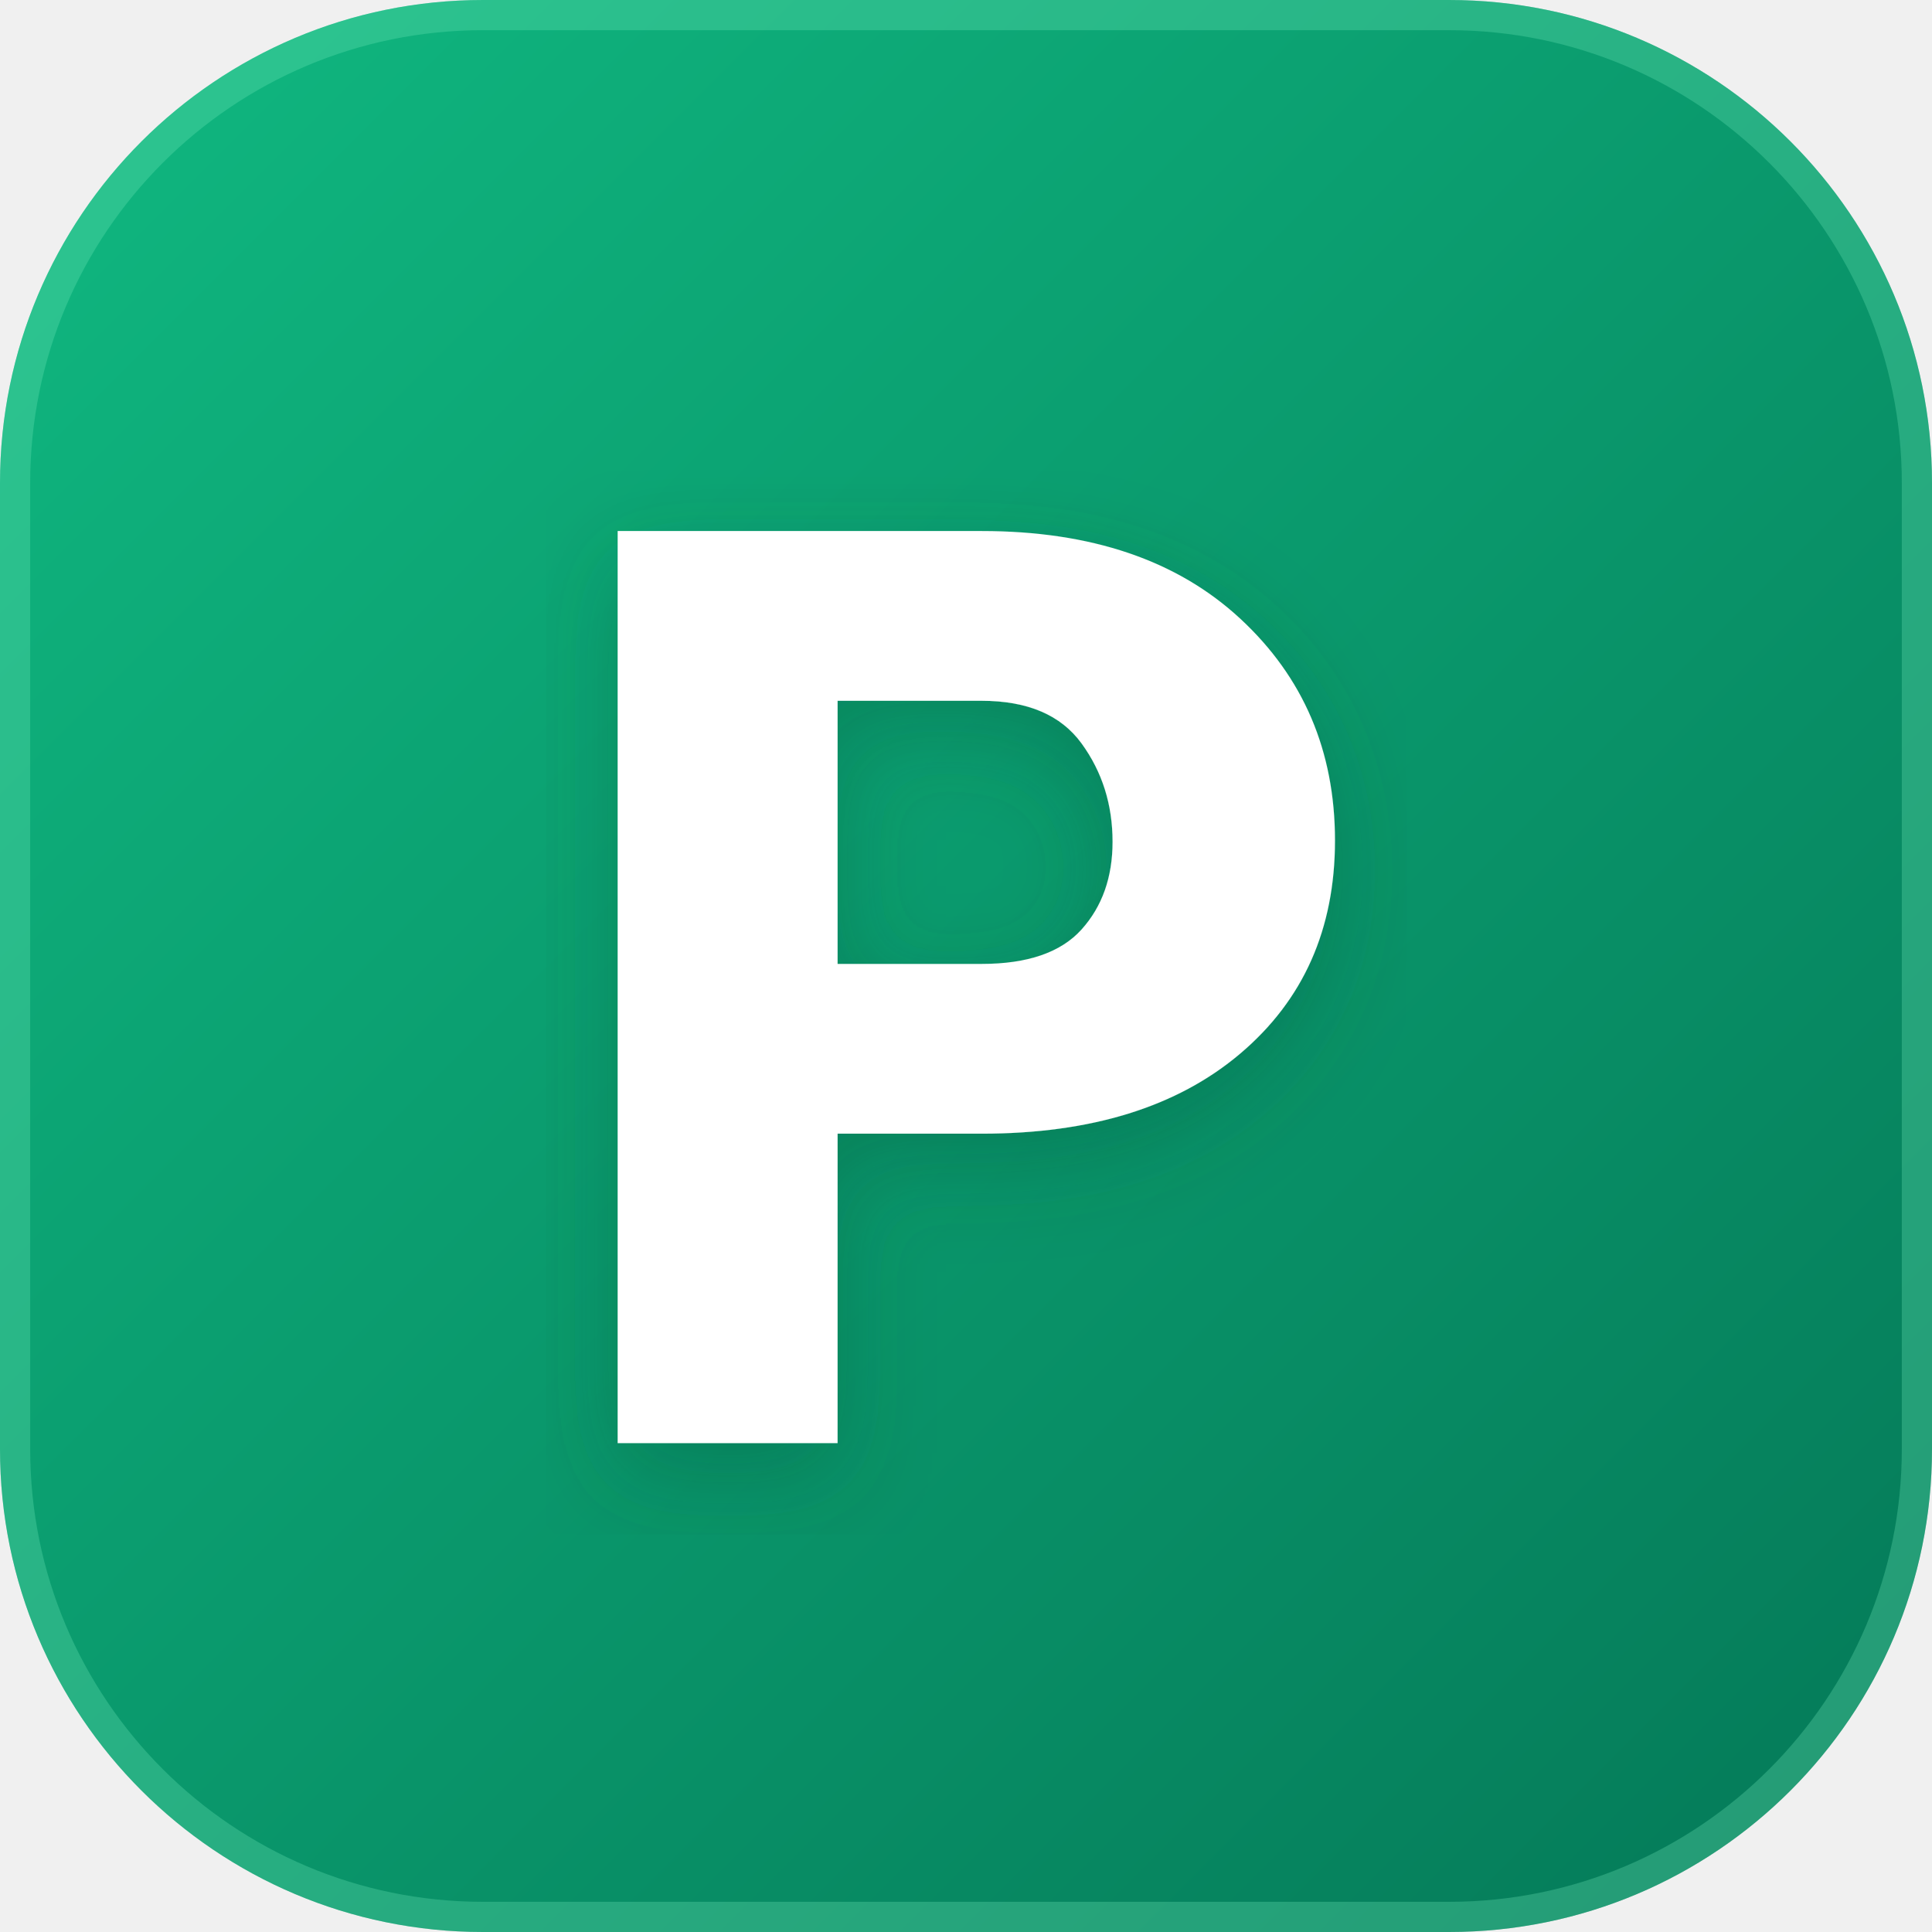
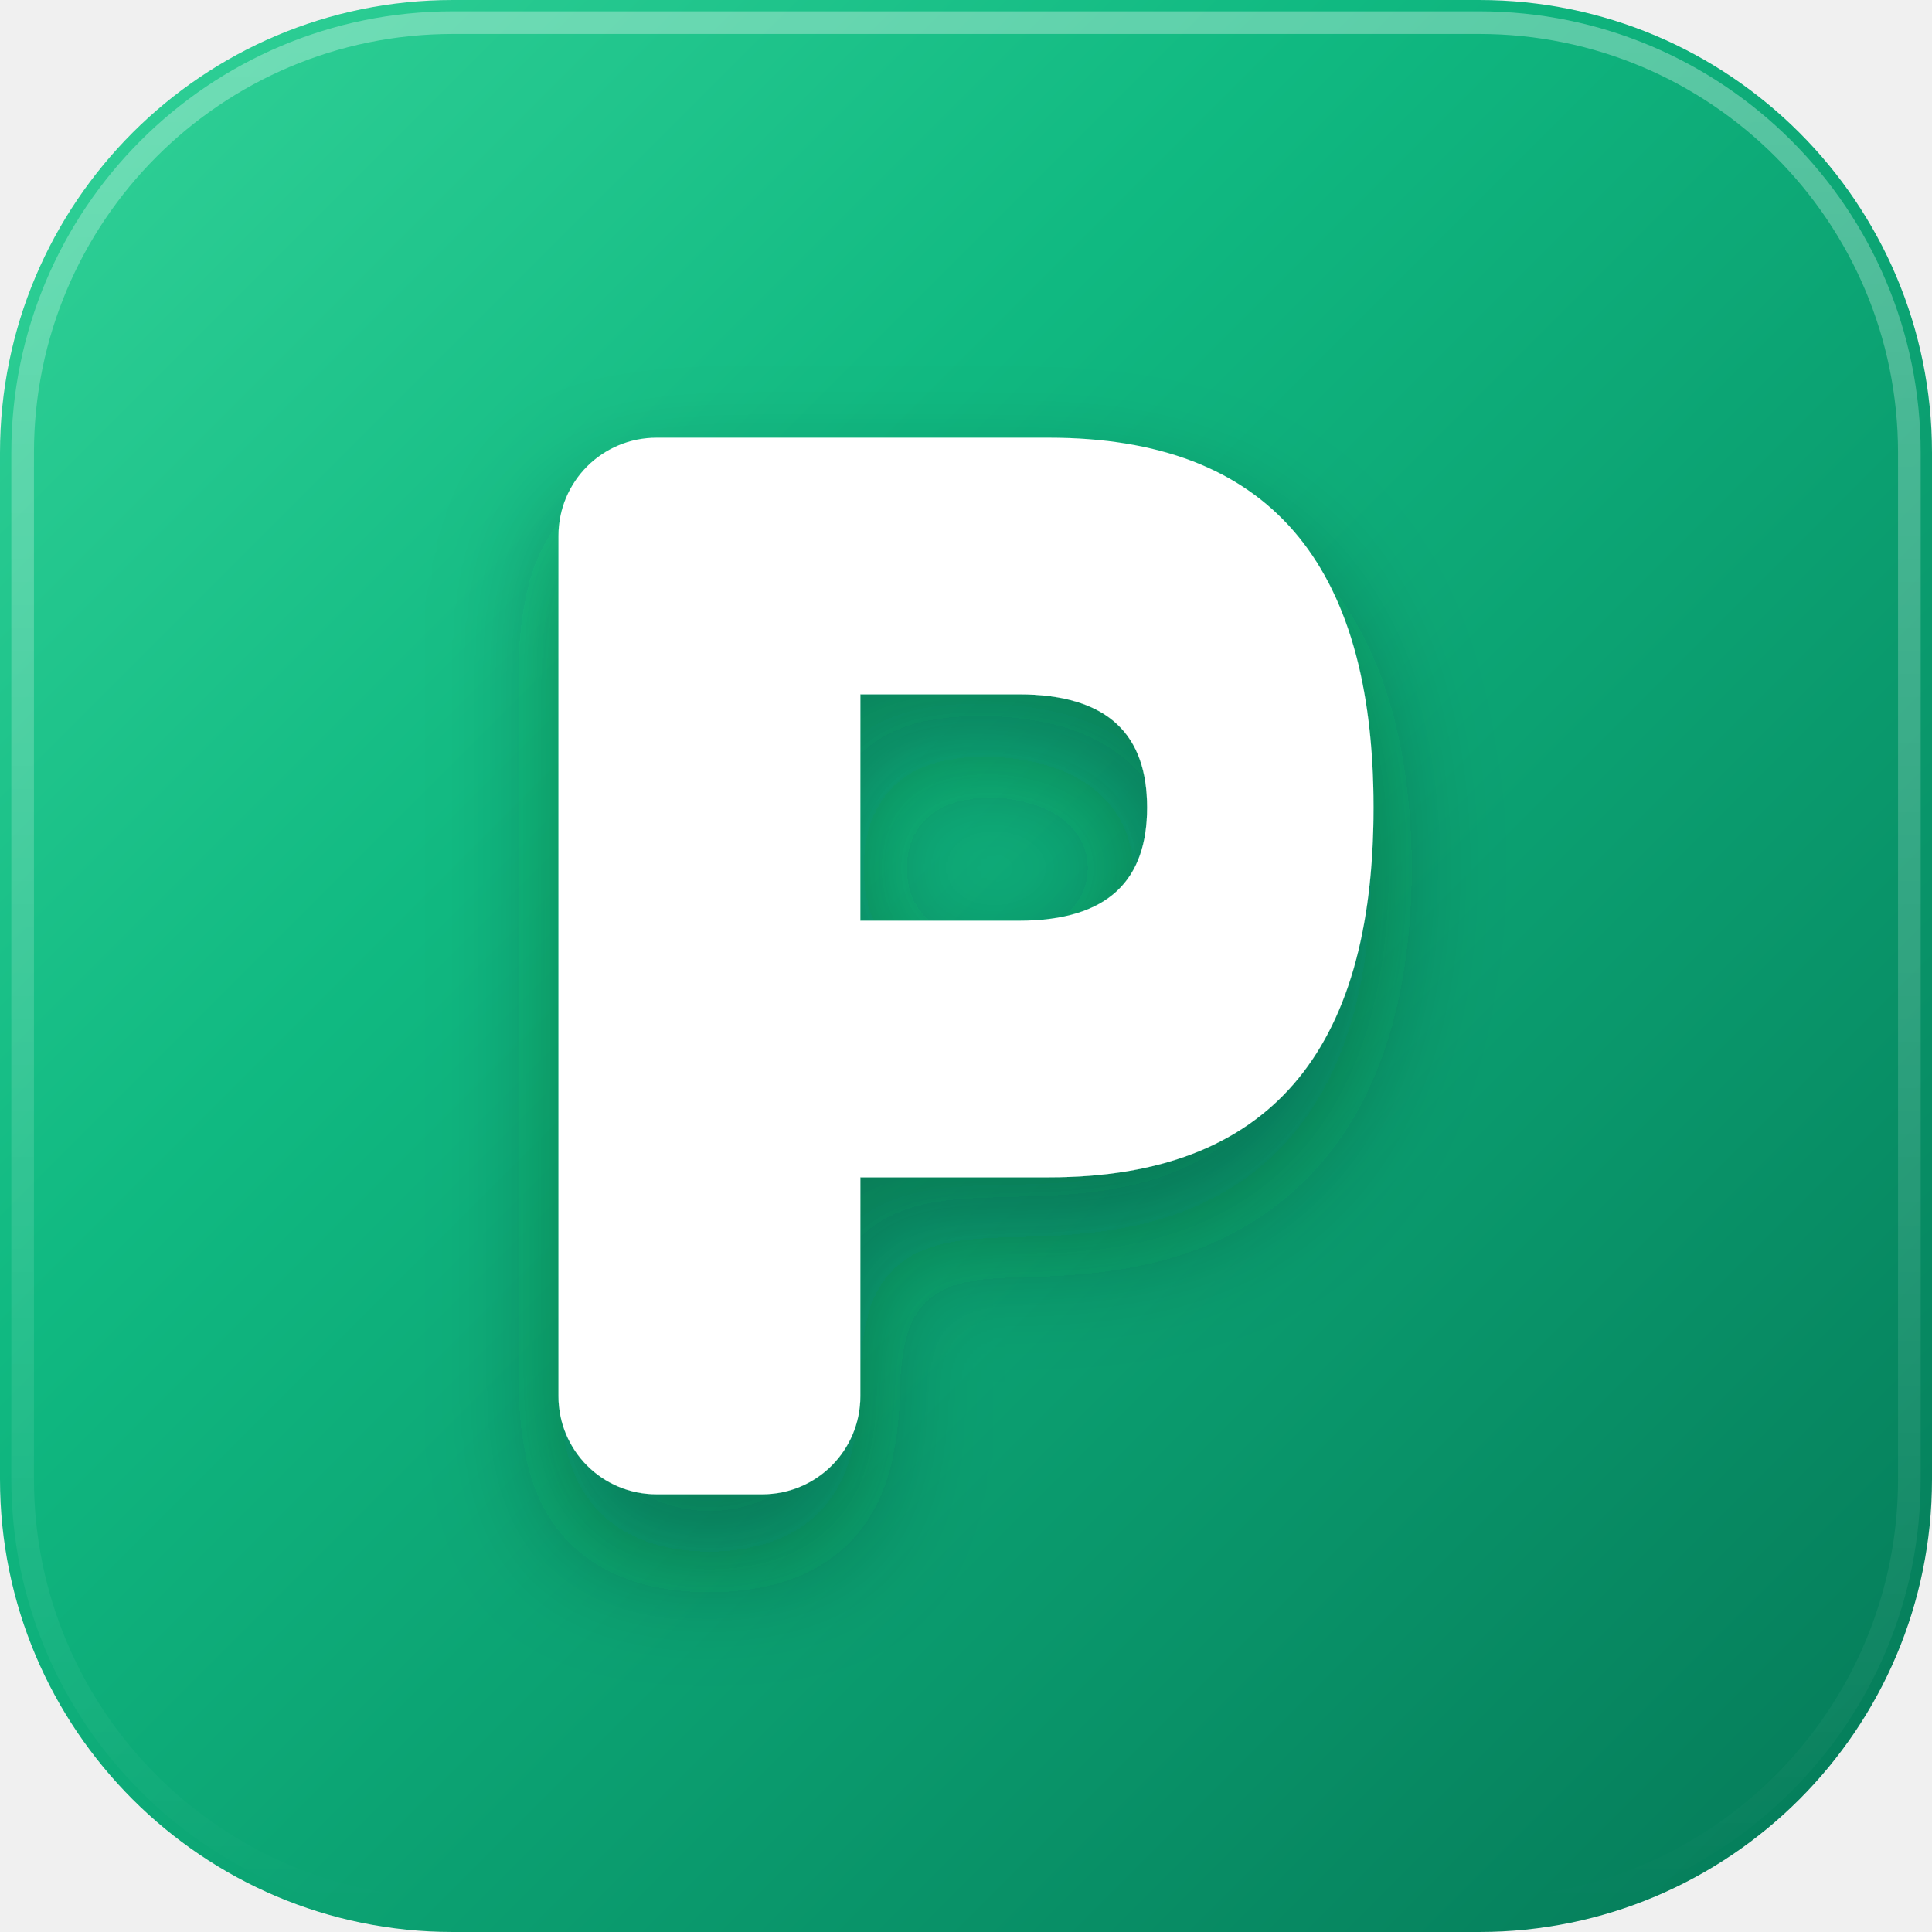
<svg xmlns="http://www.w3.org/2000/svg" viewBox="0 0 512 512" width="100%" height="100%">
  <defs>
-     <linearGradient id="emeraldGrad" x1="0%" y1="0%" x2="100%" y2="100%">
-       <stop offset="0%" stop-color="#10b981" />
+     <linearGradient id="emeraldBg" x1="0%" y1="0%" x2="100%" y2="100%">
+       <stop offset="0%" stop-color="#34d399" />
+       <stop offset="35%" stop-color="#10b981" />
      <stop offset="100%" stop-color="#047857" />
    </linearGradient>
-     <filter id="subtleShadow" x="-10%" y="-10%" width="120%" height="120%">
-       <feDropShadow dx="0" dy="8" stdDeviation="12" flood-color="#064e3b" flood-opacity="0.3" />
+     <linearGradient id="glossHighlight" x1="0%" y1="0%" x2="0%" y2="100%">
+       <stop offset="0%" stop-color="#ffffff" stop-opacity="0.32" />
+       <stop offset="100%" stop-color="#ffffff" stop-opacity="0" />
+     </linearGradient>
+     <filter id="emblemShadow" x="-20%" y="-20%" width="140%" height="140%">
+       <feDropShadow dx="0" dy="16" stdDeviation="16" flood-color="#022c22" flood-opacity="0.35" />
    </filter>
  </defs>
-   <rect width="512" height="512" rx="128" fill="url(#emeraldGrad)" />
-   <rect width="504" height="504" x="4" y="4" rx="124" fill="none" stroke="#6ee7b7" stroke-width="8" stroke-opacity="0.3" />
-   <text x="50%" y="52%" font-family="system-ui, -apple-system, BlinkMacSystemFont, 'Segoe UI', Roboto, Helvetica, Arial, sans-serif" font-size="340" font-weight="900" fill="#ffffff" text-anchor="middle" dominant-baseline="central" filter="url(#subtleShadow)">P</text>
+   <rect width="512" height="512" rx="120" fill="url(#emeraldBg)" />
+   <rect x="6" y="6" width="500" height="500" rx="114" fill="none" stroke="url(#glossHighlight)" stroke-width="6" />
+   <g filter="url(#emblemShadow)">
+     <path fill="#ffffff" fill-rule="evenodd" clip-rule="evenodd" d="M 148 142 C 148 127.6 159.6 116 174 116 L 278 116 C 336 116 364 149 364 214 C 364 279 336 312 278 312 L 228 312 L 228 370 C 228 384.4 216.4 396 202 396 L 174 396 C 159.6 396 148 384.4 148 370 Z M 228 184 L 270 184 C 294 184 304 195 304 214 C 304 233 294 244 270 244 L 228 244 Z" />
+   </g>
</svg>
